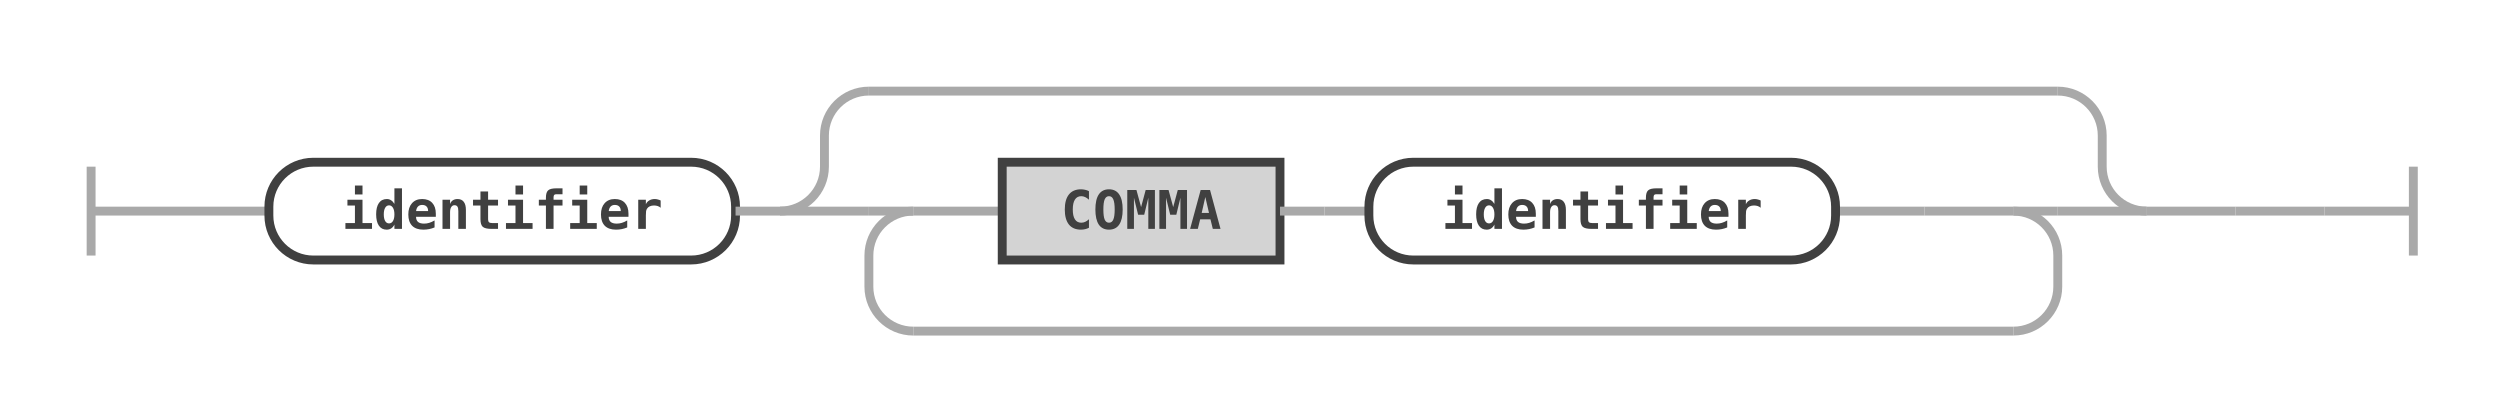
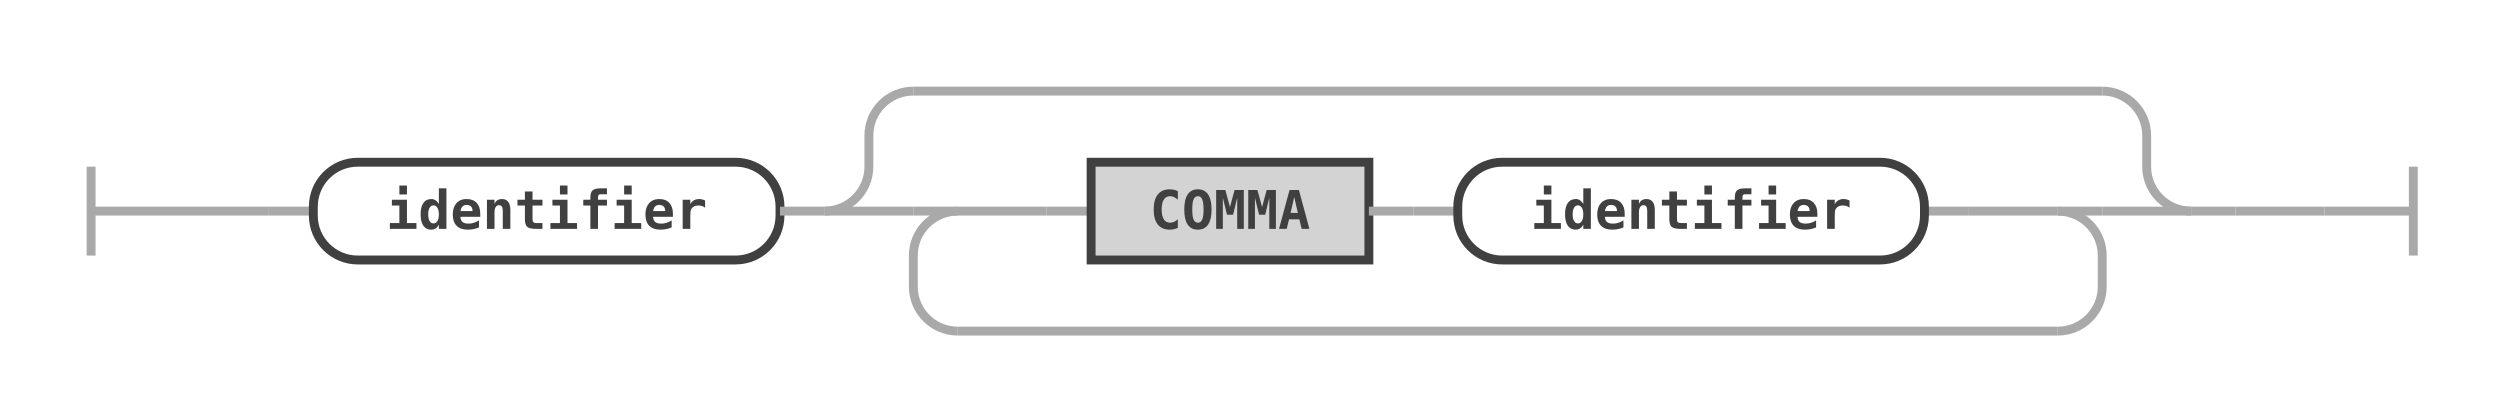
- <svg xmlns="http://www.w3.org/2000/svg" class="railroad-diagram" width="562.5" height="94" viewBox="0 0 562.5 94">
+ <svg xmlns="http://www.w3.org/2000/svg" class="railroad-diagram" width="562.5" height="94" viewBox="0 0 562.5 94" id="identifierList">
  <g transform="translate(.5 .5)">
    <g>
      <path d="M20 37v20m0 -10h20" />
    </g>
    <g>
      <path d="M40 47h0" />
      <path d="M522.5 47h0" />
      <path d="M40 47h20" />
      <g>
        <path d="M60 47h0" />
        <g>
-           <path d="M60 47h0" />
-           <path d="M482.5 47h20" />
+           <path d="M60 47h10" />
+           <path d="M492.5 47h10" />
          <g class="non-terminal ">
-             <path d="M60 47h0" />
-             <path d="M165 47h0" />
-             <rect x="60" y="36" width="105" height="22" rx="10" ry="10" />
-             <text x="112.5" y="51">identifier</text>
+             <path d="M70 47h0" />
+             <path d="M175 47h0" />
+             <rect x="70" y="36" width="105" height="22" rx="10" ry="10" />
+             <text x="122.5" y="51">identifier</text>
          </g>
-           <path d="M165 47h10" />
+           <path d="M175 47h10" />
          <g>
-             <path d="M175 47h0" />
-             <path d="M482.5 47h0" />
-             <path d="M175 47a10 10 0 0 0 10 -10v-7a10 10 0 0 1 10 -10" />
+             <path d="M185 47h0" />
+             <path d="M492.5 47h0" />
+             <path d="M185 47a10 10 0 0 0 10 -10v-7a10 10 0 0 1 10 -10" />
            <g>
-               <path d="M195 20h267.5" />
+               <path d="M205 20h267.5" />
            </g>
-             <path d="M462.5 20a10 10 0 0 1 10 10v7a10 10 0 0 0 10 10" />
-             <path d="M175 47h20" />
+             <path d="M472.5 20a10 10 0 0 1 10 10v7a10 10 0 0 0 10 10" />
+             <path d="M185 47h20" />
            <g>
-               <path d="M195 47h0" />
-               <path d="M462.5 47h0" />
-               <path d="M195 47h10" />
+               <path d="M205 47h0" />
+               <path d="M472.5 47h0" />
+               <path d="M205 47h10" />
              <g>
-                 <path d="M205 47h0" />
-                 <path d="M452.5 47h0" />
-                 <path d="M205 47h20" />
+                 <path d="M215 47h0" />
+                 <path d="M462.5 47h0" />
+                 <path d="M215 47h20" />
                <g>
-                   <path d="M225 47h0" />
+                   <path d="M235 47h0" />
                  <g>
-                     <path d="M225 47h0" />
-                     <path d="M412.5 47h20" />
+                     <path d="M235 47h10" />
+                     <path d="M432.5 47h10" />
                    <g class="terminal ">
-                       <path d="M225 47h0" />
-                       <path d="M287.5 47h0" />
-                       <rect x="225" y="36" width="62.5" height="22" />
-                       <text x="256.25" y="51">COMMA</text>
+                       <path d="M245 47h0" />
+                       <path d="M307.5 47h0" />
+                       <rect x="245" y="36" width="62.5" height="22" />
+                       <text x="276.25" y="51">COMMA</text>
                    </g>
-                     <path d="M287.5 47h10" />
-                     <path d="M297.5 47h10" />
+                     <path d="M307.5 47h10" />
+                     <path d="M317.5 47h10" />
                    <g class="non-terminal ">
-                       <path d="M307.5 47h0" />
-                       <path d="M412.5 47h0" />
-                       <rect x="307.5" y="36" width="105" height="22" rx="10" ry="10" />
-                       <text x="360" y="51">identifier</text>
+                       <path d="M327.5 47h0" />
+                       <path d="M432.5 47h0" />
+                       <rect x="327.5" y="36" width="105" height="22" rx="10" ry="10" />
+                       <text x="380" y="51">identifier</text>
                    </g>
                  </g>
-                   <path d="M432.5 47h0" />
+                   <path d="M442.5 47h0" />
                </g>
-                 <path d="M432.5 47h20" />
+                 <path d="M442.5 47h20" />
              </g>
-               <path d="M452.5 47h10" />
-               <path d="M205 47a10 10 0 0 0 -10 10v7a10 10 0 0 0 10 10" />
+               <path d="M462.5 47h10" />
+               <path d="M215 47a10 10 0 0 0 -10 10v7a10 10 0 0 0 10 10" />
              <g>
-                 <path d="M205 74h247.5" />
+                 <path d="M215 74h247.5" />
              </g>
-               <path d="M452.5 74a10 10 0 0 0 10 -10v-7a10 10 0 0 0 -10 -10" />
+               <path d="M462.5 74a10 10 0 0 0 10 -10v-7a10 10 0 0 0 -10 -10" />
            </g>
-             <path d="M462.5 47h20" />
+             <path d="M472.5 47h20" />
          </g>
        </g>
        <path d="M502.5 47h0" />
      </g>
      <path d="M502.5 47h20" />
    </g>
    <path d="M 522.5 47 h 20 m 0 -10 v 20" />
  </g>
  <defs>
    <style type="text/css">
- svg.railroad-diagram path { stroke-width: 2; stroke: darkgray; fill: rgba(0, 0, 0, 0); }
- svg.railroad-diagram text { font: bold 12px Hack, "Source Code Pro", monospace; text-anchor: middle; fill: #404040; }
- svg.railroad-diagram text.comment { font: italic 10px Hack, "Source Code Pro", monospace; fill: #404040; }
- svg.railroad-diagram g.terminal rect { stroke-width: 2; stroke: #404040; fill: rgba(200, 200, 200, 0.8); }
- svg.railroad-diagram g.non-terminal rect { stroke-width: 2; stroke: #404040; fill: rgba(255, 255, 255, 1); }
- svg.railroad-diagram text.diagram-text { font-size: 12px Hack, "Source Code Pro", monospace; fill: red; }
- svg.railroad-diagram path.diagram-text { stroke-width: 1; stroke: red; fill: red; cursor: help; }
- svg.railroad-diagram g.diagram-text:hover path.diagram-text { fill: #f00; } </style>
+ svg.railroad-diagram path { stroke-width: 2; stroke: darkgray; fill: rgba(0, 0, 0, 0); }svg.railroad-diagram text { font: bold 12px Hack, "Source Code Pro", monospace; text-anchor: middle; fill: #404040; }svg.railroad-diagram text.comment { font: italic 10px Hack, "Source Code Pro", monospace; fill: #404040; }svg.railroad-diagram g.terminal rect { stroke-width: 2; stroke: #404040; fill: rgba(200, 200, 200, 0.8); }svg.railroad-diagram g.non-terminal rect { stroke-width: 2; stroke: #404040; fill: rgba(255, 255, 255, 1); }svg.railroad-diagram text.diagram-text { font-size: 12px Hack, "Source Code Pro", monospace; fill: red; }svg.railroad-diagram path.diagram-text { stroke-width: 1; stroke: red; fill: red; cursor: help; }
+  
+ </style>
  </defs>
</svg>
